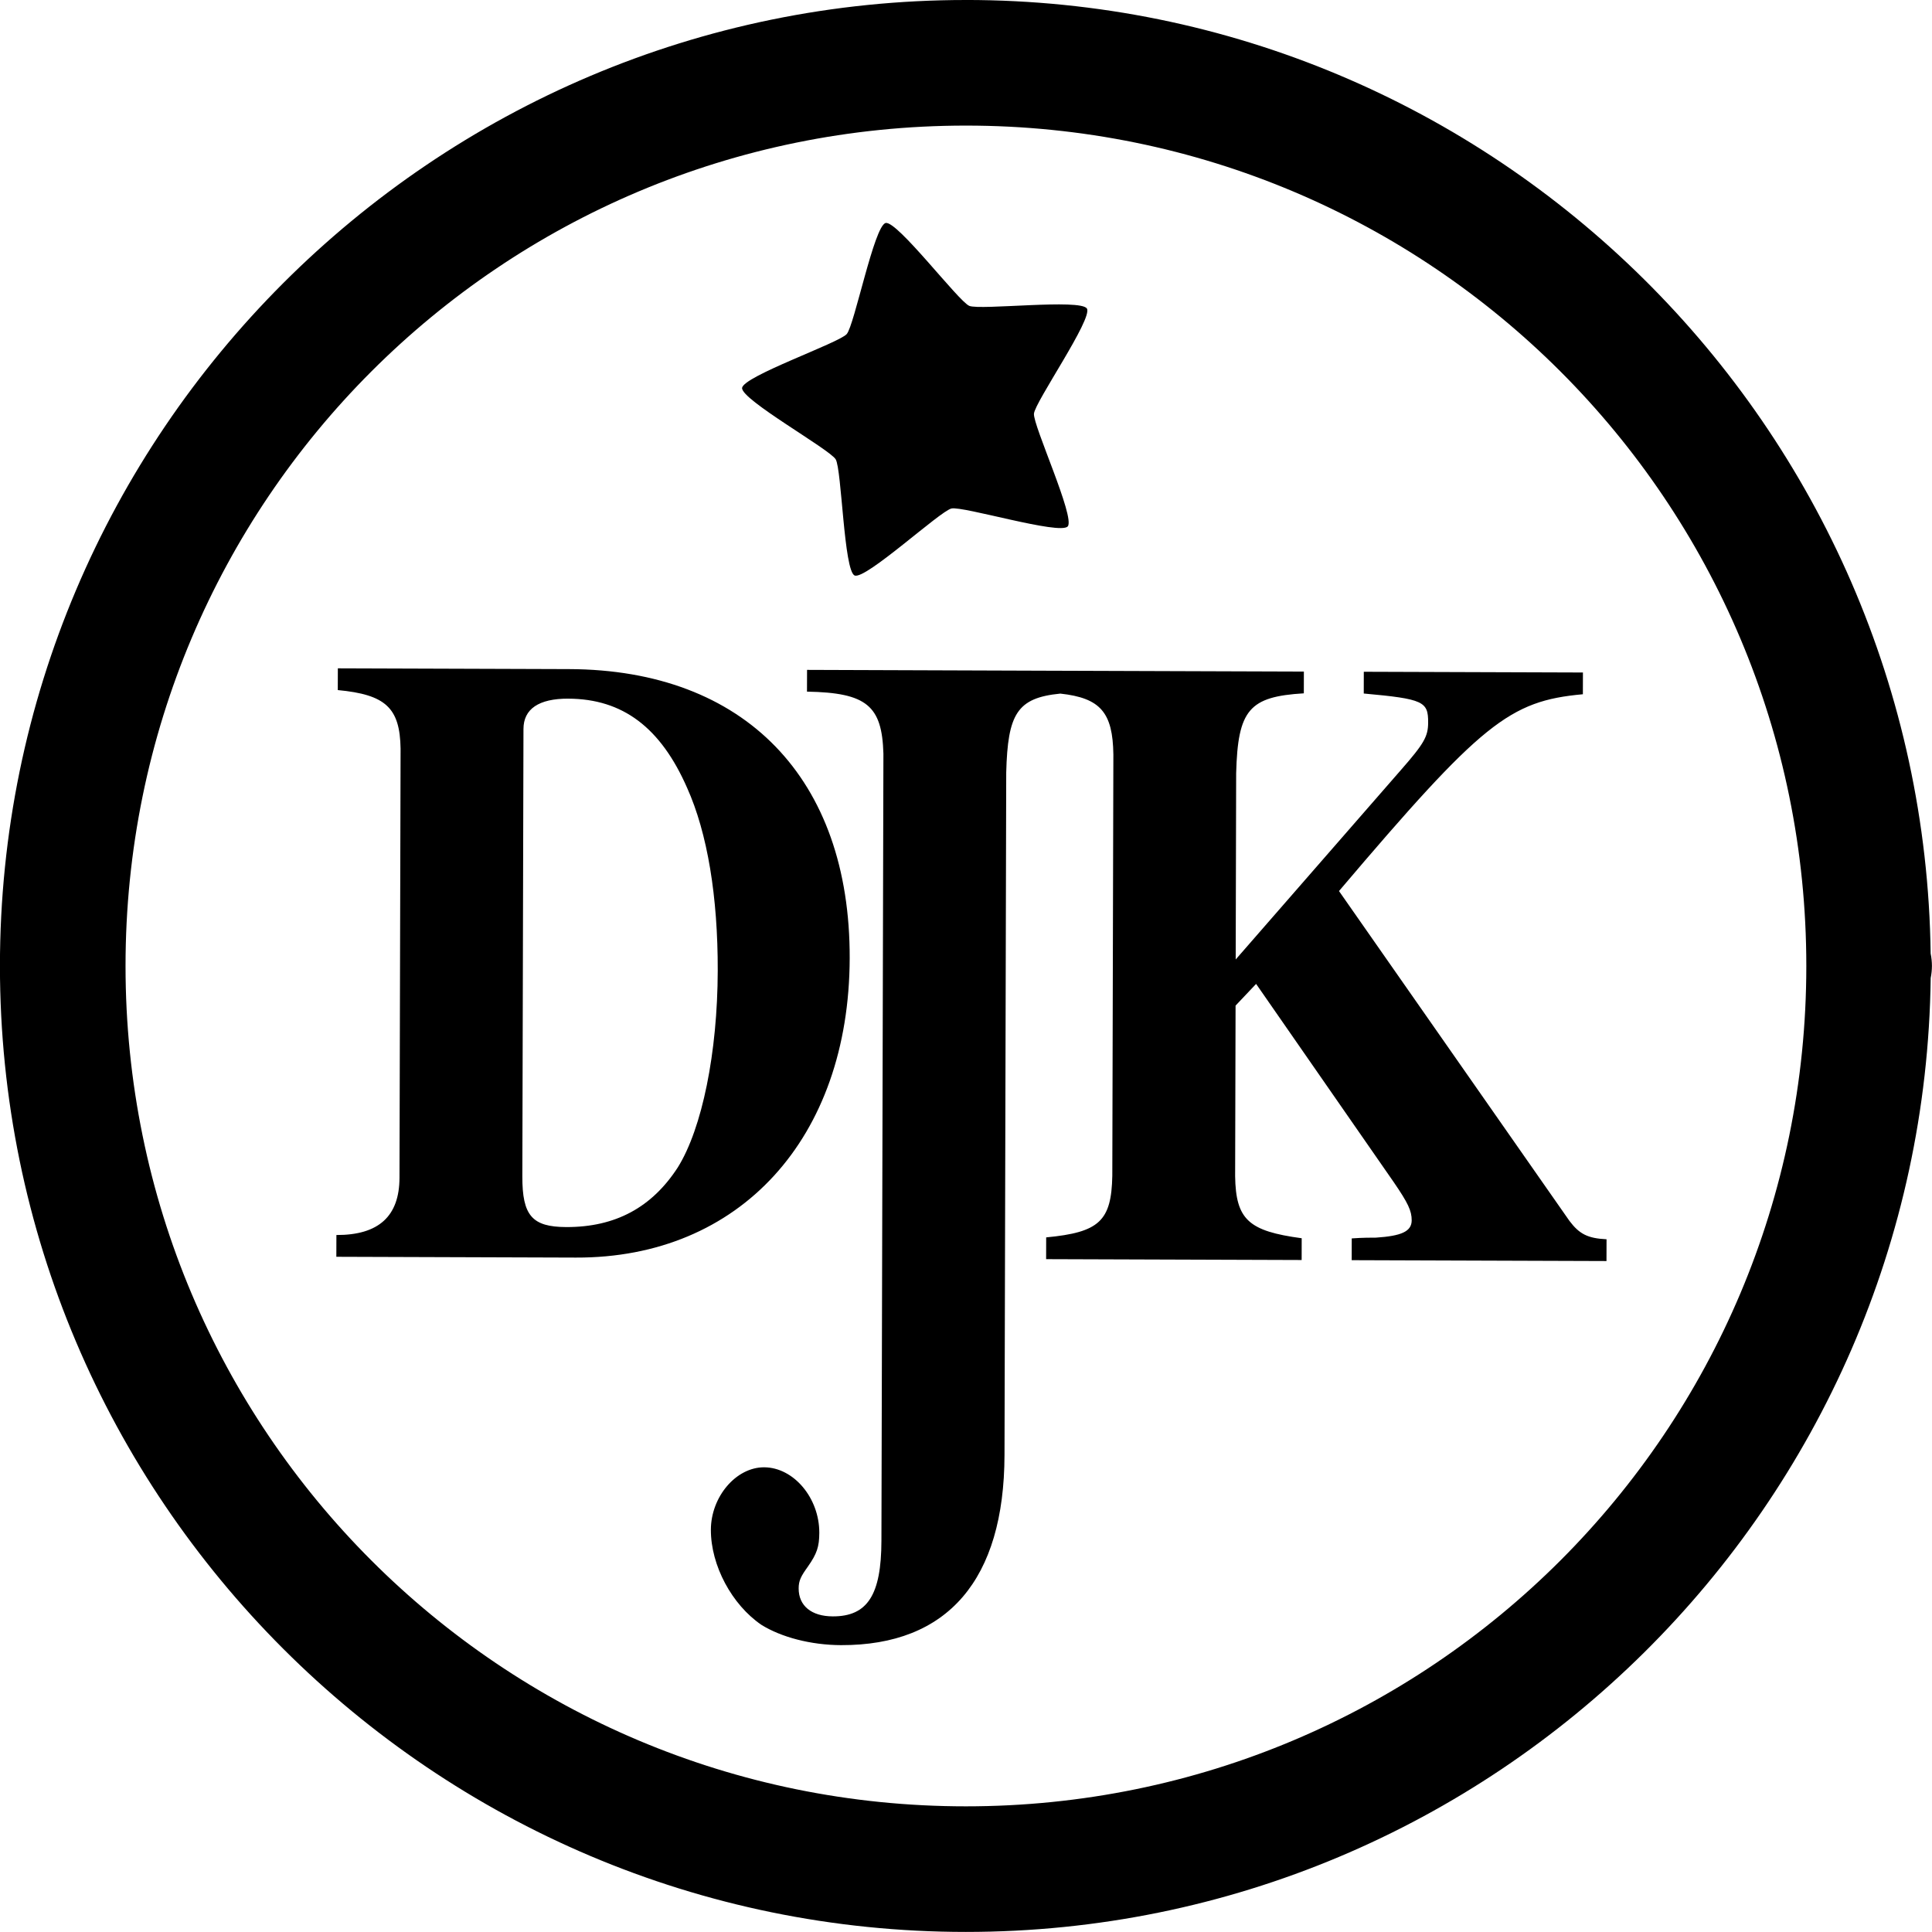
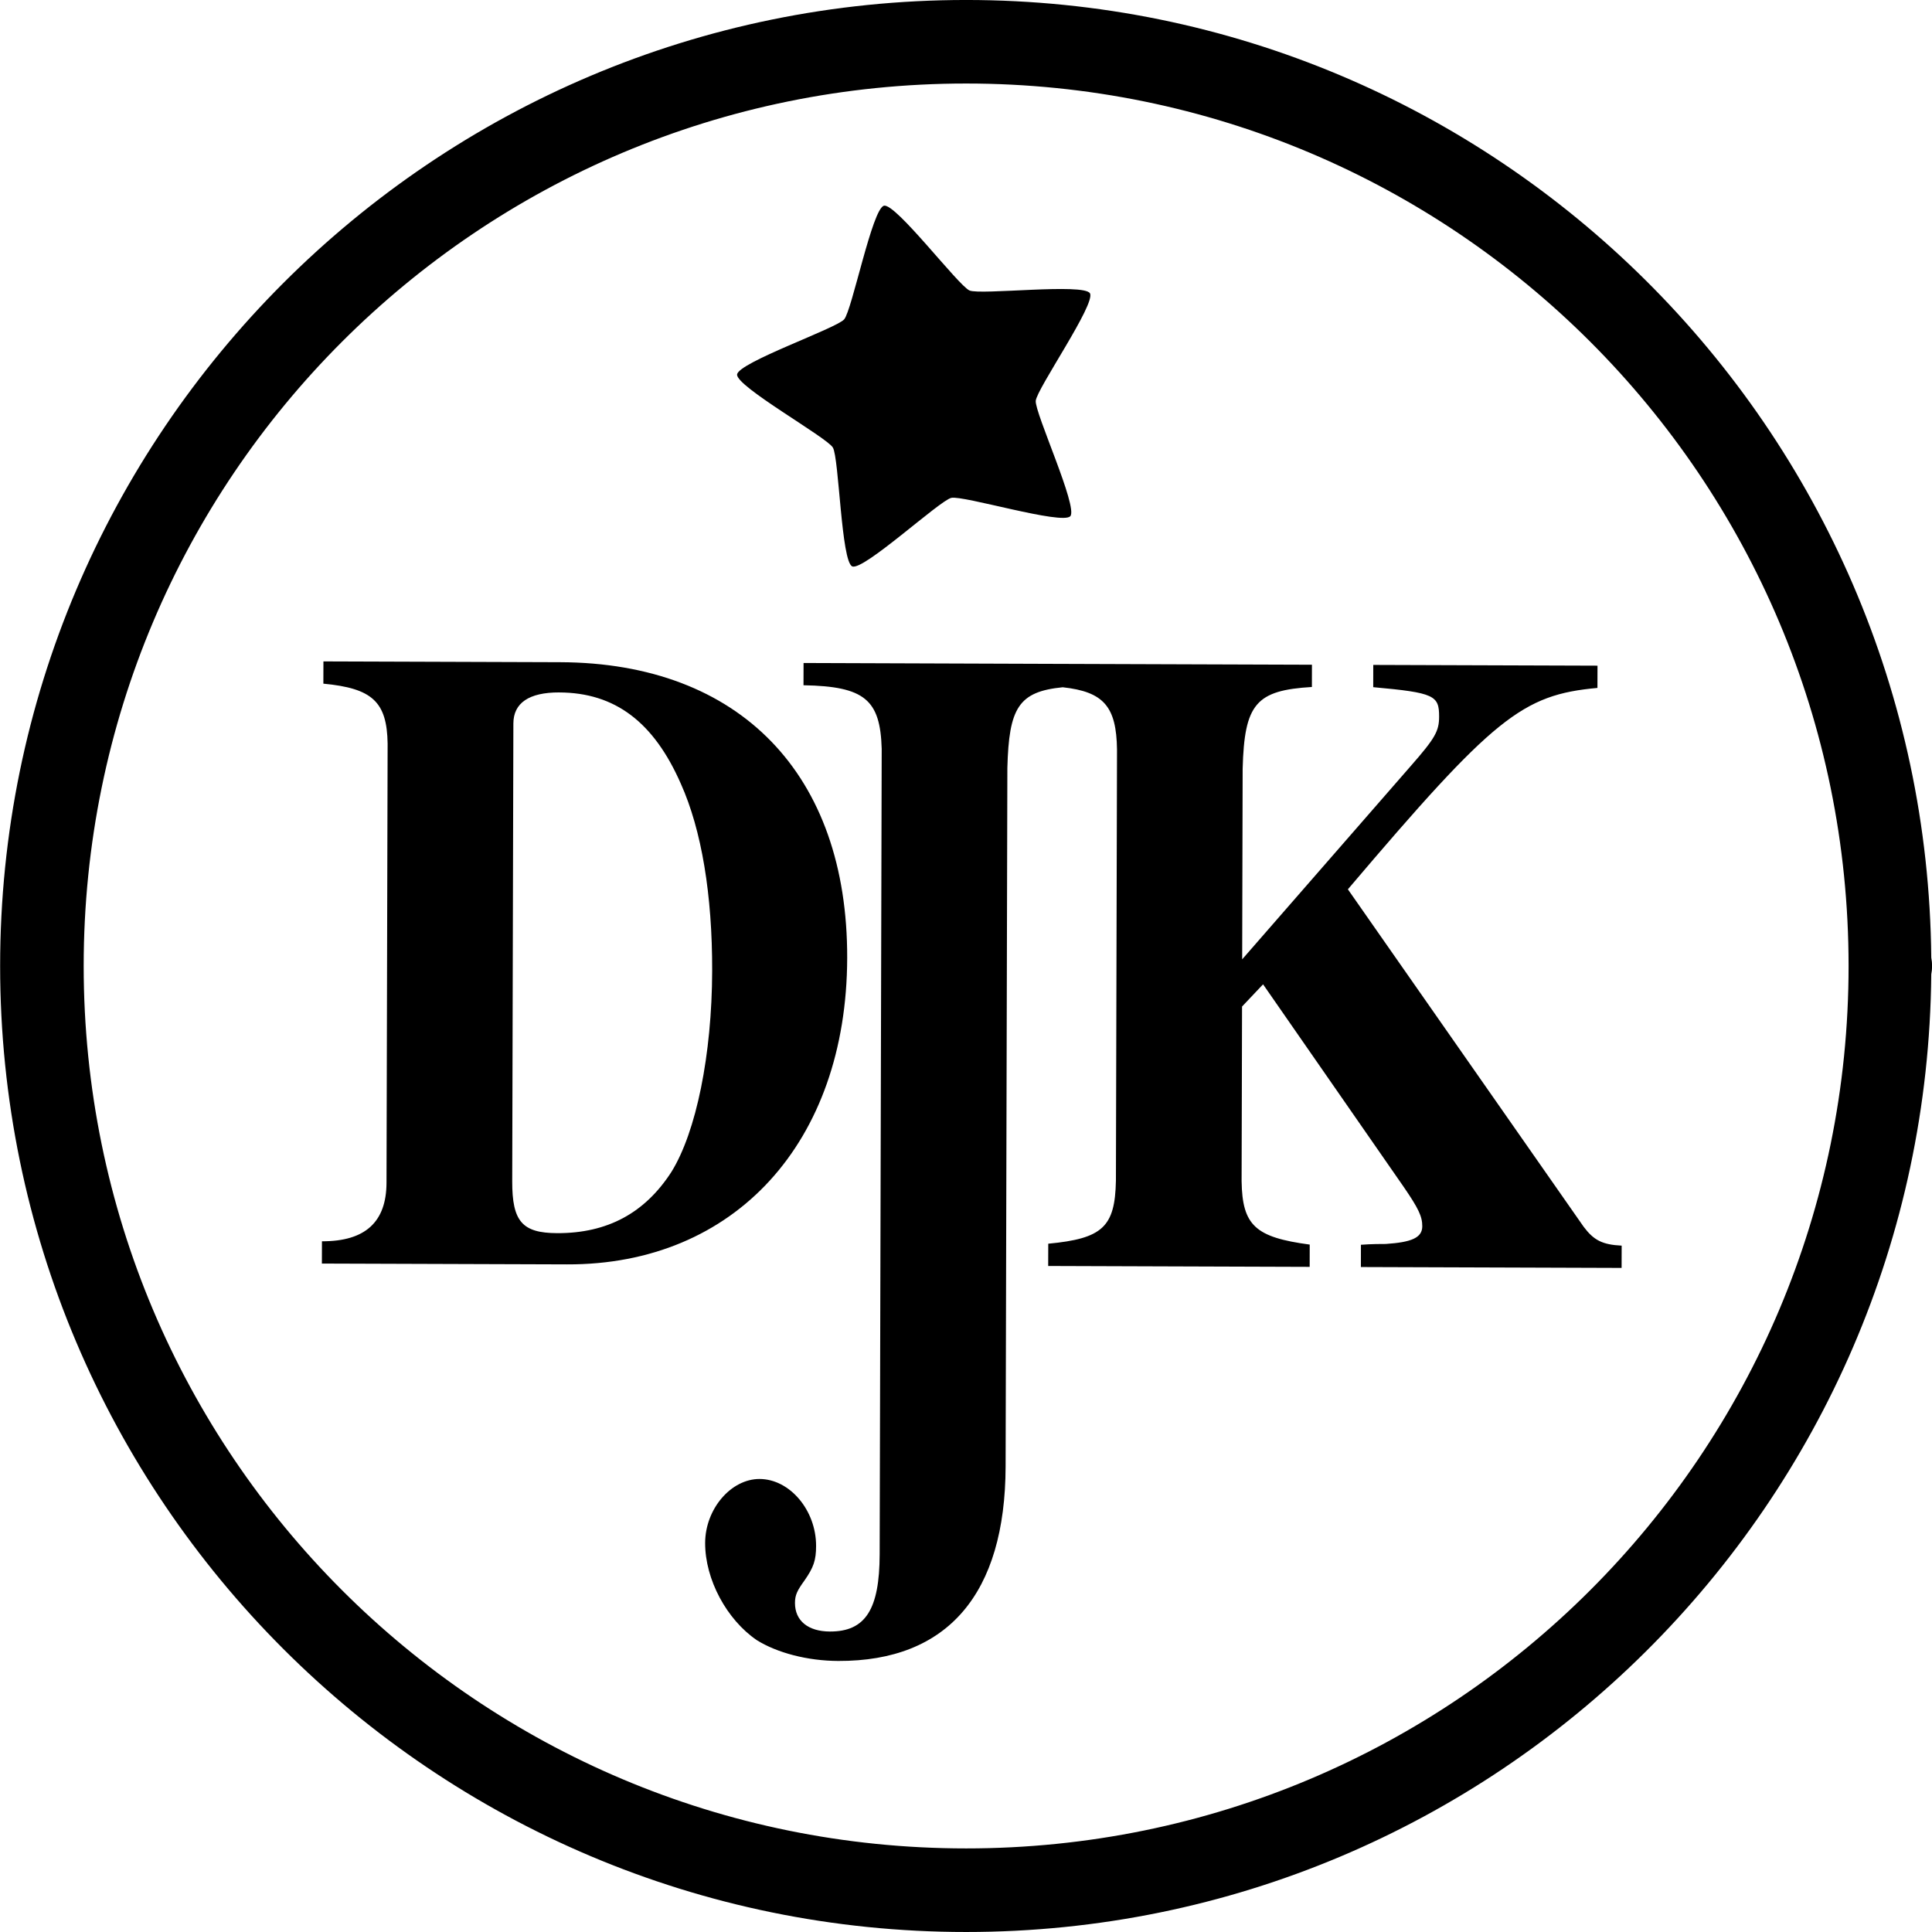
- <svg xmlns="http://www.w3.org/2000/svg" id="svg8" width="348.85" height="348.84" version="1.1" viewBox="0 0 92.299 92.297">
-   <g id="layer1" transform="translate(-228.7 -40.258)">
-     <path id="path845-4-0" d="m244.84 72.187-3e-3 1.039c2.282 0.216 2.969 0.841 3 2.797l-0.052 20.502c-5e-3 1.83-0.985 2.741-3.014 2.735l-3e-3 1.04 11.448 0.038c7.825 0.026 13.055-5.696 13.077-14.304 0.022-8.567-5-13.782-13.405-13.81zm22.416 0.074-3e-3 1.039c2.862 0.051 3.584 0.678 3.651 2.966l-0.095 37.603c-6e-3 2.578-0.661 3.616-2.327 3.61-1.014-4e-3 -1.629-0.504-1.627-1.336 1e-3 -0.374 0.11-0.582 0.438-1.038 0.436-0.622 0.546-0.955 0.548-1.62 4e-3 -1.663-1.224-3.123-2.637-3.128-1.34-4e-3 -2.539 1.406-2.543 2.986-4e-3 1.705 1.005 3.58 2.415 4.541 0.94 0.585 2.352 0.964 3.801 0.969 5.108 0.017 7.797-3.134 7.812-9.081l0.082-32.613c0.073-2.799 0.519-3.562 2.585-3.765 1.922 0.211 2.506 0.907 2.534 2.909l-0.051 20.128c-0.042 2.162-0.623 2.701-3.159 2.942l-3e-3 1.04 12.208 0.041 2e-3 -1.04c-2.534-0.341-3.148-0.884-3.18-2.963l0.021-8.151 0.981-1.037 6.569 9.462c0.686 1 0.865 1.375 0.864 1.833-1e-3 0.541-0.509 0.747-1.705 0.827-0.181-5.29e-4 -0.652-0.001-1.159 0.037l-2e-3 1.04 12.172 0.041 3e-3 -1.04c-0.906-0.044-1.303-0.255-1.773-0.879l-11.009-15.757c6.831-8.045 8.137-9.08 11.651-9.402l3e-3 -1.039-10.469-0.035-2e-3 1.039c2.861 0.259 3.079 0.385 3.076 1.383-2e-3 0.665-0.184 0.998-1.311 2.283l-7.883 9.04 0.022-8.899c0.08-3.036 0.625-3.659 3.233-3.816l2e-3 -1.039-10.986-0.037-1.258-4e-3zm-11.407 1.375c2.608 9e-3 4.416 1.387 5.677 4.261 0.973 2.166 1.472 5.203 1.463 8.738-0.01 3.909-0.744 7.525-1.907 9.393-1.236 1.909-2.977 2.86-5.332 2.852-1.63-6e-3 -2.1-0.548-2.096-2.42l0.054-21.375c2e-3 -0.956 0.729-1.454 2.141-1.45zm23.861-8.23c-0.369 0.424-5.01-0.981-5.557-0.854-0.548 0.126-4.106 3.419-4.624 3.199-0.517-0.22-0.615-5.067-0.905-5.549-0.289-0.482-4.521-2.849-4.471-3.409 0.049-0.56 4.629-2.151 4.998-2.575 0.369-0.424 1.312-5.18 1.86-5.306 0.548-0.126 3.476 3.738 3.994 3.958 0.517 0.22 5.332-0.352 5.621 0.13 0.289 0.482-2.481 4.461-2.53 5.021-0.049 0.56 1.983 4.962 1.614 5.386zm-4.865-25.148c-25.452-1e-6 -46.148 20.697-46.148 46.148s20.697 46.148 46.148 46.148c25.254 0 45.774-20.392 46.092-45.572a3 3 0 0 0 0.059-0.576 3 3 0 0 0-0.061-0.594c-0.327-25.172-20.841-45.555-46.09-45.555zm0 6c22.209 4e-6 40.15 17.939 40.15 40.148s-17.941 40.148-40.15 40.148c-22.209 0-40.148-17.939-40.148-40.148 0-22.209 17.939-40.148 40.148-40.148z" style="shape-inside:url(#rect841);white-space:pre" />
+ <svg xmlns="http://www.w3.org/2000/svg" width="340.9" height="340.91" version="1.1" viewBox="0 0 90.197 90.199">
+   <g transform="translate(123.72 -31.252)">
+     <path d="m-108.62 62.131-3e-3 1.039c2.282 0.216 2.969 0.841 3 2.797l-0.052 20.502c-5e-3 1.83-0.985 2.741-3.014 2.735l-3e-3 1.04 11.448 0.038c7.825 0.026 13.055-5.696 13.077-14.304 0.022-8.567-5-13.782-13.405-13.81zm22.416 0.074-3e-3 1.039c2.862 0.051 3.584 0.678 3.651 2.966l-0.095 37.603c-6e-3 2.578-0.661 3.616-2.327 3.61-1.014-4e-3 -1.629-0.504-1.627-1.336 0.001-0.374 0.11-0.582 0.438-1.038 0.436-0.622 0.546-0.955 0.548-1.62 4e-3 -1.663-1.224-3.123-2.637-3.128-1.34-4e-3 -2.539 1.406-2.543 2.986-4e-3 1.705 1.005 3.58 2.415 4.541 0.94 0.585 2.352 0.964 3.801 0.969 5.108 0.017 7.797-3.134 7.812-9.081l0.082-32.613c0.073-2.799 0.519-3.562 2.585-3.765 1.922 0.211 2.506 0.907 2.534 2.909l-0.051 20.128c-0.042 2.162-0.623 2.701-3.159 2.942l-3e-3 1.04 12.208 0.041 0.002-1.04c-2.534-0.341-3.148-0.884-3.18-2.963l0.021-8.151 0.981-1.037 6.569 9.462c0.686 1 0.865 1.375 0.864 1.833-0.001 0.541-0.509 0.747-1.705 0.827-0.181-5.29e-4 -0.652-0.001-1.159 0.037l-0.002 1.04 12.172 0.041 3e-3 -1.04c-0.906-0.044-1.303-0.255-1.773-0.879l-11.009-15.757c6.831-8.045 8.137-9.08 11.651-9.402l3e-3 -1.039-10.469-0.035-0.002 1.039c2.861 0.259 3.079 0.385 3.076 1.383-0.002 0.665-0.184 0.998-1.311 2.283l-7.883 9.04 0.022-8.899c0.08-3.036 0.625-3.659 3.233-3.816l0.002-1.039-10.986-0.037-1.258-4e-3zm-11.407 1.375c2.608 9e-3 4.416 1.387 5.677 4.261 0.973 2.166 1.472 5.203 1.463 8.738-0.01 3.909-0.744 7.525-1.907 9.393-1.236 1.909-2.977 2.86-5.332 2.852-1.63-6e-3 -2.1-0.548-2.096-2.42l0.054-21.375c2e-3 -0.956 0.729-1.454 2.141-1.45zm23.861-8.23c-0.369 0.424-5.01-0.981-5.557-0.854-0.548 0.126-4.106 3.419-4.624 3.199-0.517-0.22-0.615-5.067-0.905-5.549-0.289-0.482-4.521-2.849-4.471-3.409 0.049-0.56 4.629-2.151 4.998-2.575 0.369-0.424 1.312-5.18 1.86-5.306 0.548-0.126 3.476 3.738 3.994 3.958 0.517 0.22 5.332-0.352 5.621 0.13 0.289 0.482-2.481 4.461-2.53 5.021-0.049 0.56 1.983 4.962 1.614 5.386zm-4.864-24.099c-24.884 4e-6 -45.1 20.215-45.1 45.1 0 24.884 20.215 45.1 45.1 45.1 24.753 0 44.846-20.012 45.059-44.715a1.95 1.95 0 0 0 0.039-0.375 1.95 1.95 0 0 0 0-0.01 1.95 1.95 0 0 0-0.039-0.389c-0.215-24.701-20.307-44.711-45.059-44.711zm0 3.9c22.773-2e-6 41.194 18.417 41.199 41.189v0.01c0 22.777-18.423 41.199-41.199 41.199-22.777-4e-5 -41.199-18.423-41.199-41.199 0-22.777 18.423-41.199 41.199-41.199z" style="shape-inside:url(#rect841);white-space:pre" />
  </g>
</svg>
